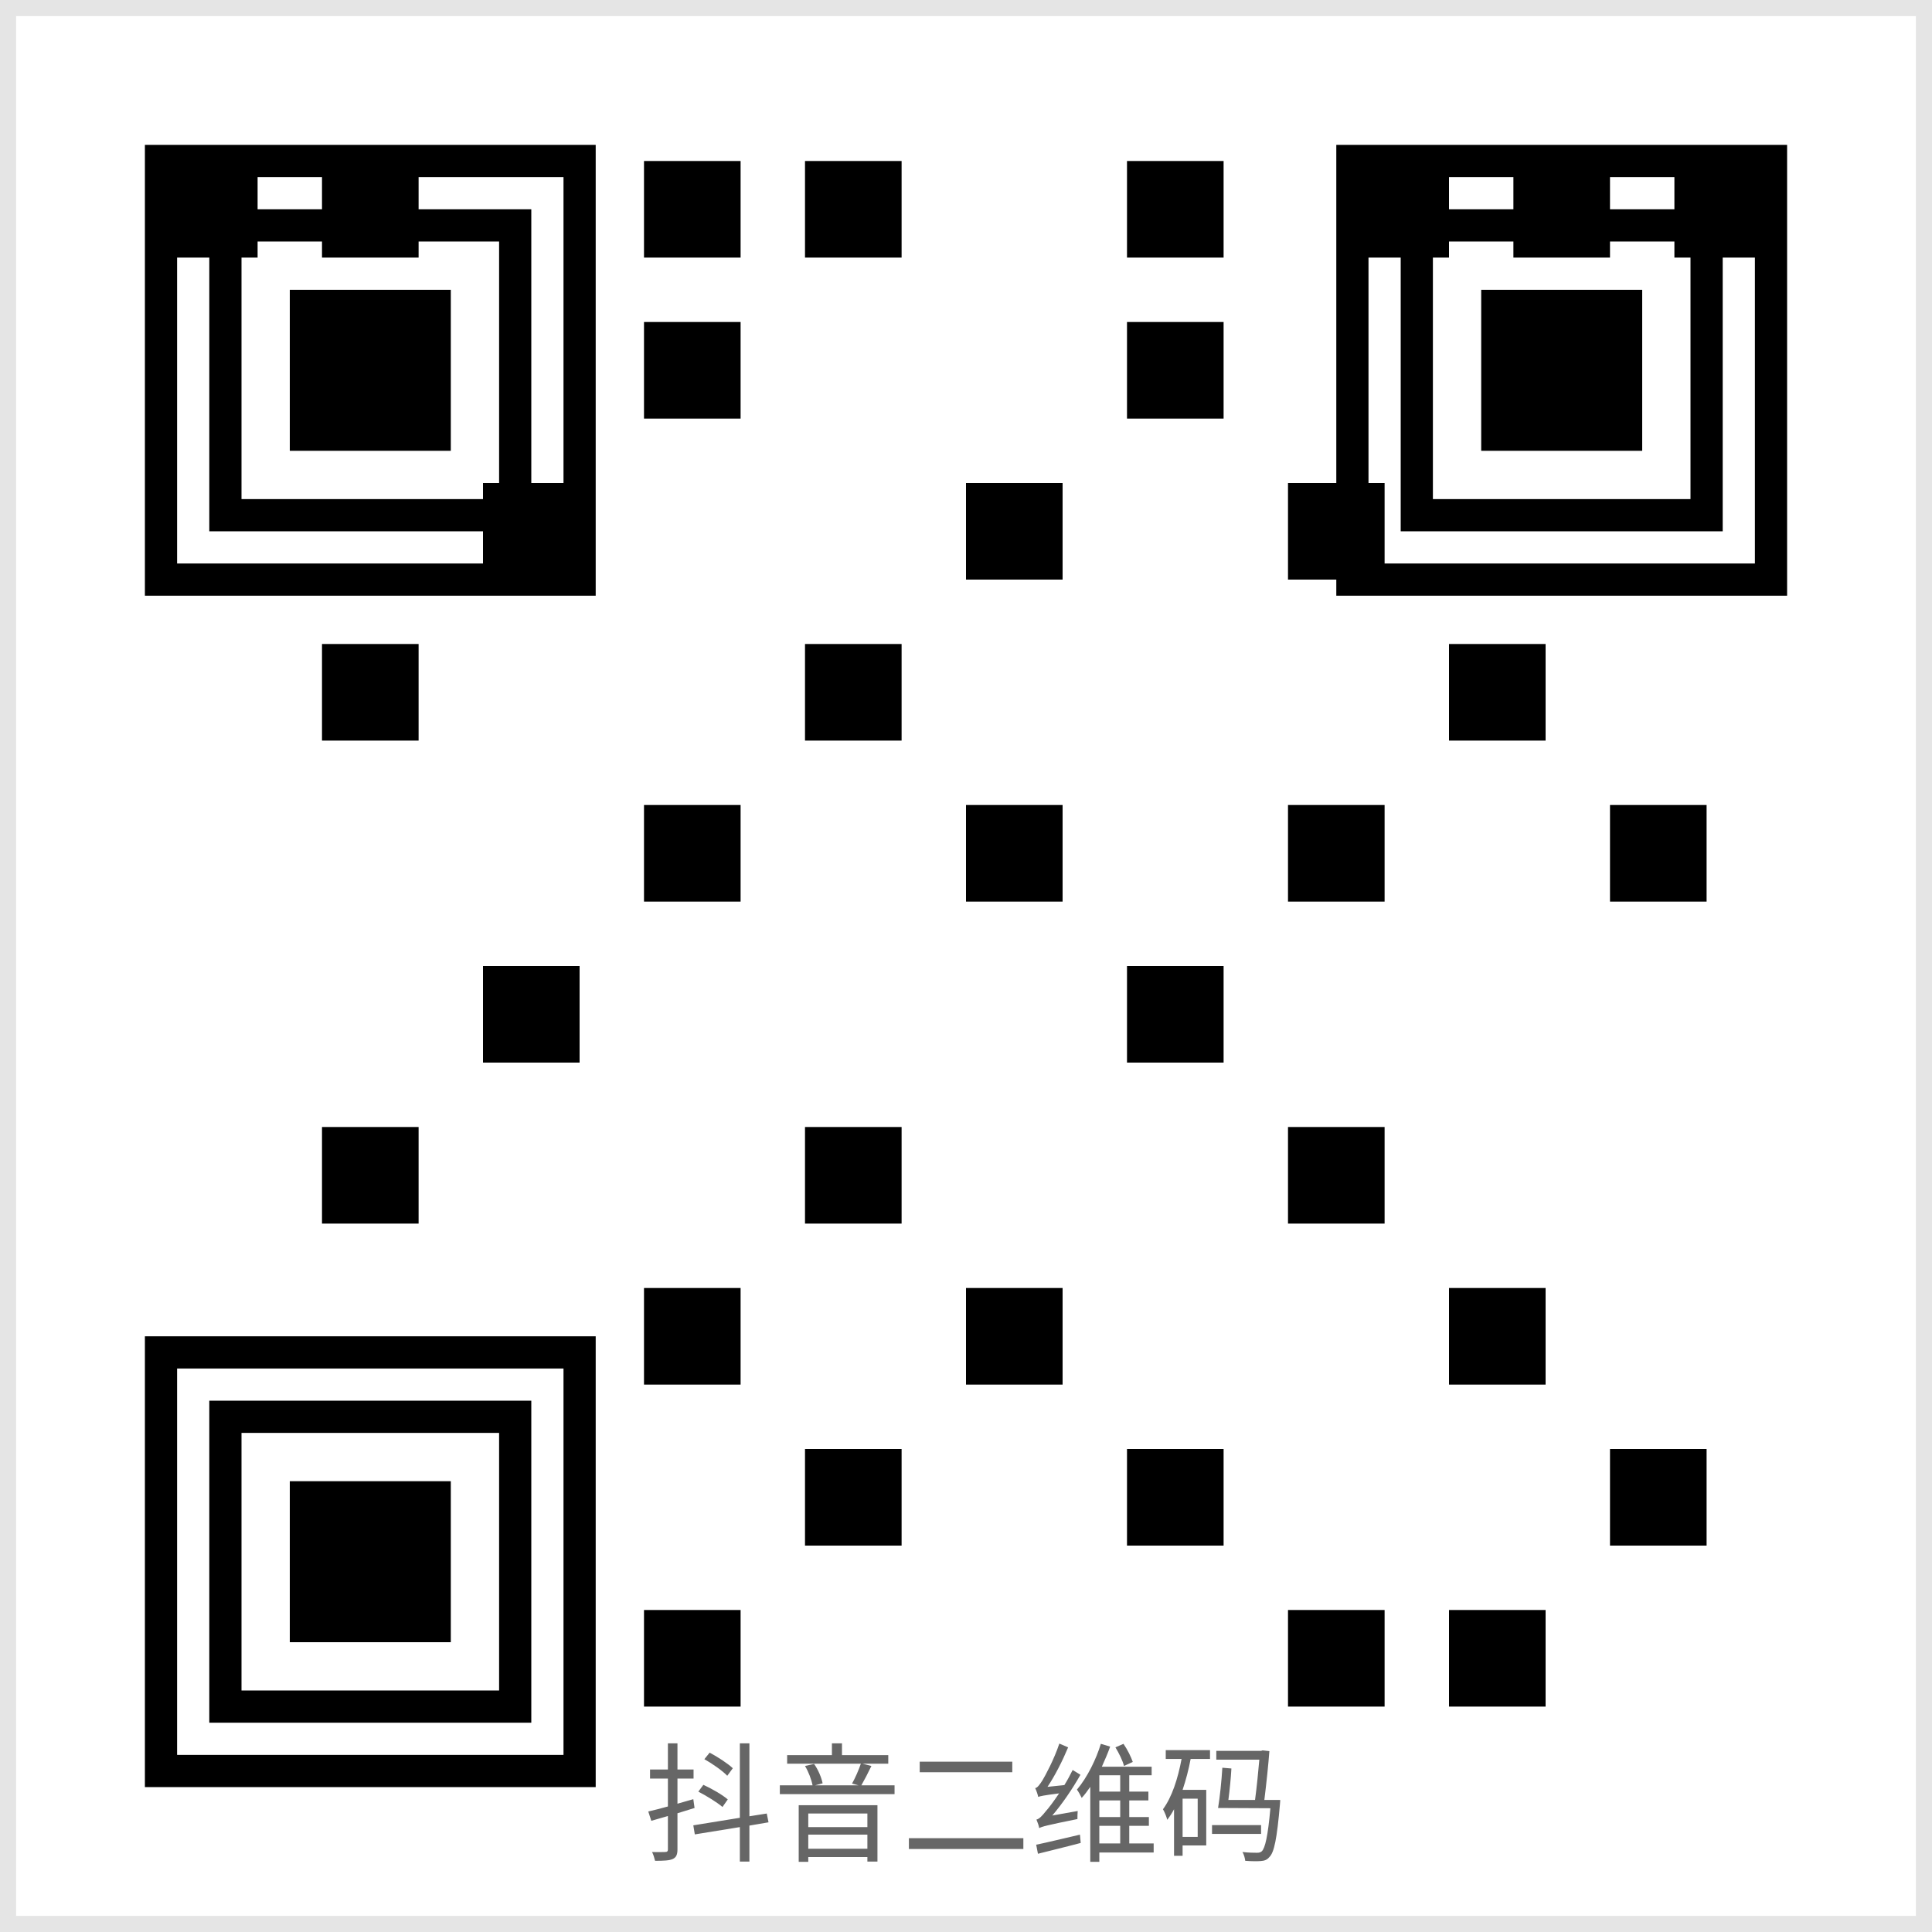
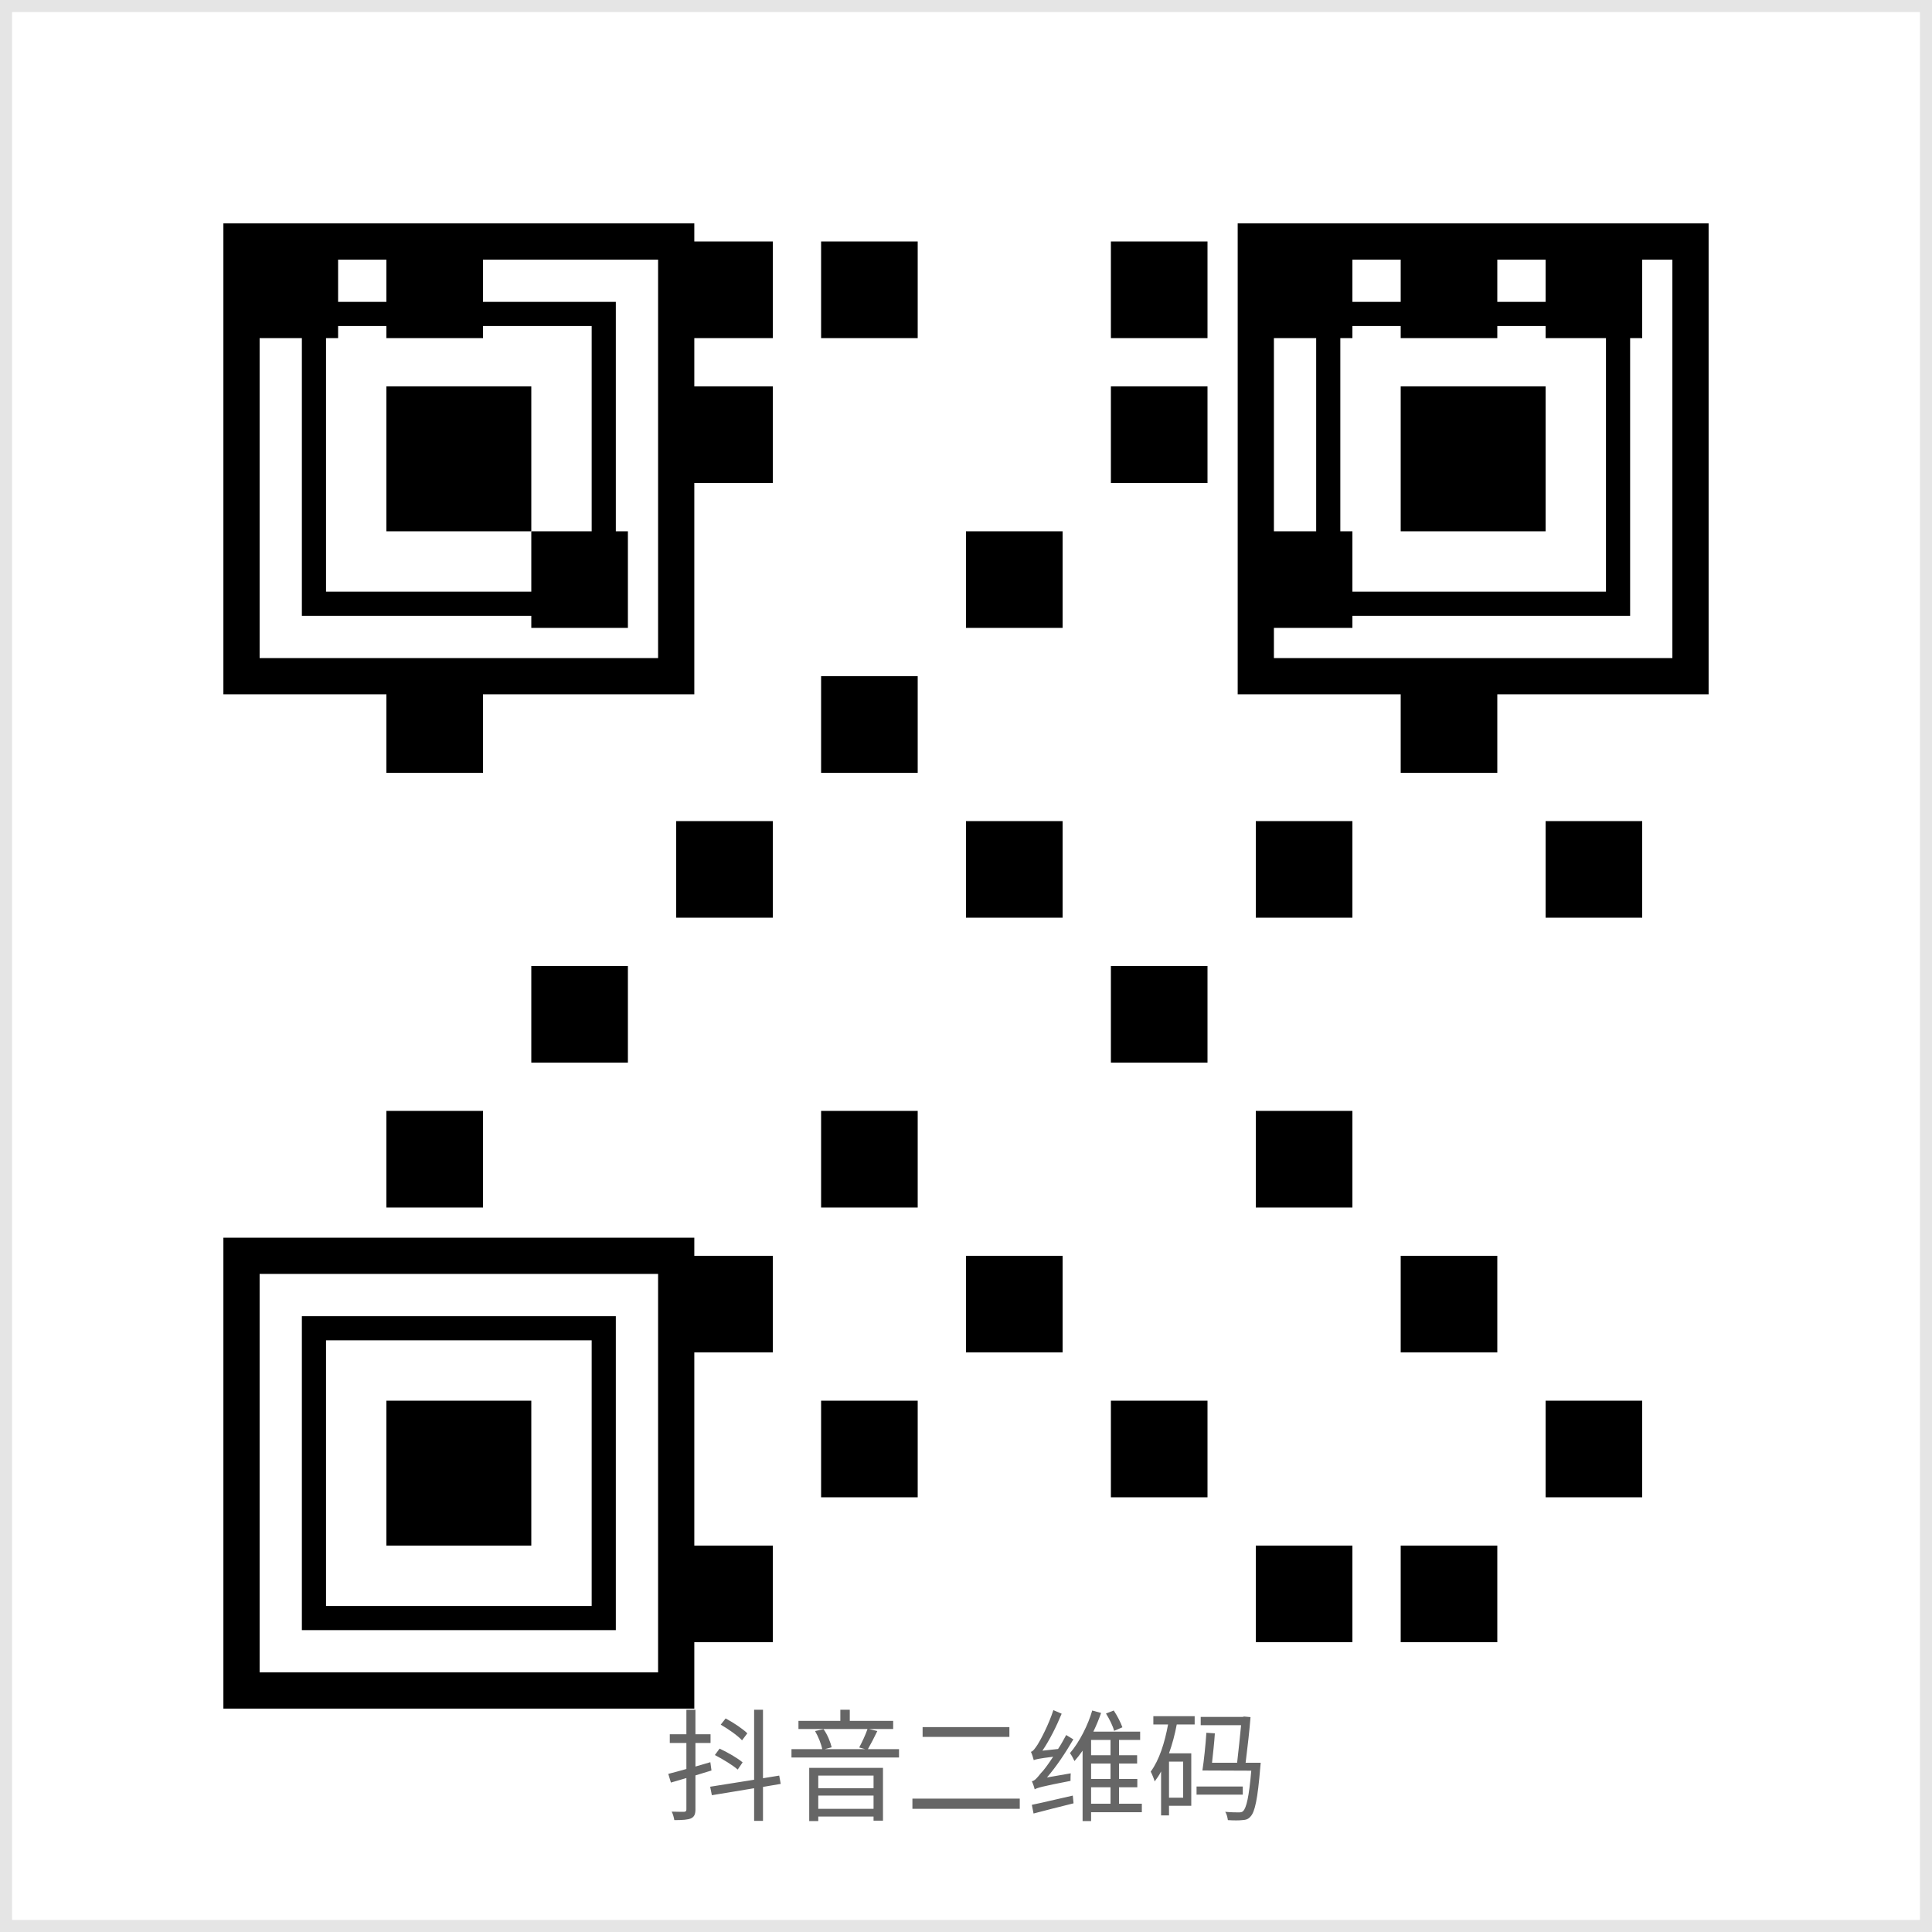
- <svg xmlns="http://www.w3.org/2000/svg" width="120" height="120" viewBox="0 0 120 120">
-   <rect width="120" height="120" fill="#ffffff" stroke="#e5e5e5" stroke-width="2" />
+ <svg xmlns="http://www.w3.org/2000/svg" width="160" height="160" viewBox="0 0 160 160">
+   <rect width="160" height="160" fill="#ffffff" stroke="#e5e5e5" stroke-width="2" />
  <g fill="#000000">
-     <rect x="10" y="10" width="6" height="6" />
-     <rect x="20" y="10" width="6" height="6" />
-     <rect x="40" y="10" width="6" height="6" />
-     <rect x="50" y="10" width="6" height="6" />
-     <rect x="70" y="10" width="6" height="6" />
-     <rect x="84" y="10" width="6" height="6" />
-     <rect x="94" y="10" width="6" height="6" />
-     <rect x="104" y="10" width="6" height="6" />
-     <rect x="10" y="10" width="26" height="26" fill="none" stroke="#000" stroke-width="2" />
-     <rect x="14" y="14" width="18" height="18" fill="none" stroke="#000" stroke-width="2" />
-     <rect x="18" y="18" width="10" height="10" />
-     <rect x="84" y="10" width="26" height="26" fill="none" stroke="#000" stroke-width="2" />
-     <rect x="88" y="14" width="18" height="18" fill="none" stroke="#000" stroke-width="2" />
-     <rect x="92" y="18" width="10" height="10" />
-     <rect x="10" y="84" width="26" height="26" fill="none" stroke="#000" stroke-width="2" />
-     <rect x="14" y="88" width="18" height="18" fill="none" stroke="#000" stroke-width="2" />
-     <rect x="18" y="92" width="10" height="10" />
-     <rect x="40" y="20" width="6" height="6" />
-     <rect x="70" y="20" width="6" height="6" />
-     <rect x="30" y="30" width="6" height="6" />
-     <rect x="60" y="30" width="6" height="6" />
-     <rect x="80" y="30" width="6" height="6" />
-     <rect x="20" y="40" width="6" height="6" />
-     <rect x="50" y="40" width="6" height="6" />
-     <rect x="90" y="40" width="6" height="6" />
-     <rect x="40" y="50" width="6" height="6" />
-     <rect x="60" y="50" width="6" height="6" />
-     <rect x="80" y="50" width="6" height="6" />
-     <rect x="100" y="50" width="6" height="6" />
-     <rect x="30" y="60" width="6" height="6" />
-     <rect x="70" y="60" width="6" height="6" />
-     <rect x="20" y="70" width="6" height="6" />
-     <rect x="50" y="70" width="6" height="6" />
-     <rect x="80" y="70" width="6" height="6" />
-     <rect x="40" y="80" width="6" height="6" />
-     <rect x="60" y="80" width="6" height="6" />
-     <rect x="90" y="80" width="6" height="6" />
-     <rect x="50" y="90" width="6" height="6" />
-     <rect x="70" y="90" width="6" height="6" />
-     <rect x="100" y="90" width="6" height="6" />
-     <rect x="40" y="100" width="6" height="6" />
-     <rect x="80" y="100" width="6" height="6" />
-     <rect x="90" y="100" width="6" height="6" />
+     <rect x="20" y="20" width="8" height="8" />
+     <rect x="32" y="20" width="8" height="8" />
+     <rect x="56" y="20" width="8" height="8" />
+     <rect x="68" y="20" width="8" height="8" />
+     <rect x="92" y="20" width="8" height="8" />
+     <rect x="104" y="20" width="8" height="8" />
+     <rect x="116" y="20" width="8" height="8" />
+     <rect x="128" y="20" width="8" height="8" />
+     <rect x="20" y="20" width="36" height="36" fill="none" stroke="#000" stroke-width="3" />
+     <rect x="26" y="26" width="24" height="24" fill="none" stroke="#000" stroke-width="2" />
+     <rect x="32" y="32" width="12" height="12" />
+     <rect x="104" y="20" width="36" height="36" fill="none" stroke="#000" stroke-width="3" />
+     <rect x="110" y="26" width="24" height="24" fill="none" stroke="#000" stroke-width="2" />
+     <rect x="116" y="32" width="12" height="12" />
+     <rect x="20" y="104" width="36" height="36" fill="none" stroke="#000" stroke-width="3" />
+     <rect x="26" y="110" width="24" height="24" fill="none" stroke="#000" stroke-width="2" />
+     <rect x="32" y="116" width="12" height="12" />
+     <rect x="56" y="32" width="8" height="8" />
+     <rect x="92" y="32" width="8" height="8" />
+     <rect x="44" y="44" width="8" height="8" />
+     <rect x="80" y="44" width="8" height="8" />
+     <rect x="104" y="44" width="8" height="8" />
+     <rect x="32" y="56" width="8" height="8" />
+     <rect x="68" y="56" width="8" height="8" />
+     <rect x="116" y="56" width="8" height="8" />
+     <rect x="56" y="68" width="8" height="8" />
+     <rect x="80" y="68" width="8" height="8" />
+     <rect x="104" y="68" width="8" height="8" />
+     <rect x="128" y="68" width="8" height="8" />
+     <rect x="44" y="80" width="8" height="8" />
+     <rect x="92" y="80" width="8" height="8" />
+     <rect x="32" y="92" width="8" height="8" />
+     <rect x="68" y="92" width="8" height="8" />
+     <rect x="104" y="92" width="8" height="8" />
+     <rect x="56" y="104" width="8" height="8" />
+     <rect x="80" y="104" width="8" height="8" />
+     <rect x="116" y="104" width="8" height="8" />
+     <rect x="68" y="116" width="8" height="8" />
+     <rect x="92" y="116" width="8" height="8" />
+     <rect x="128" y="116" width="8" height="8" />
+     <rect x="56" y="128" width="8" height="8" />
+     <rect x="104" y="128" width="8" height="8" />
+     <rect x="116" y="128" width="8" height="8" />
  </g>
-   <text x="60" y="115" text-anchor="middle" font-family="Arial" font-size="8" fill="#666">抖音二维码</text>
+   <text x="80" y="150" text-anchor="middle" font-family="Arial" font-size="10" fill="#666">抖音二维码</text>
</svg>
